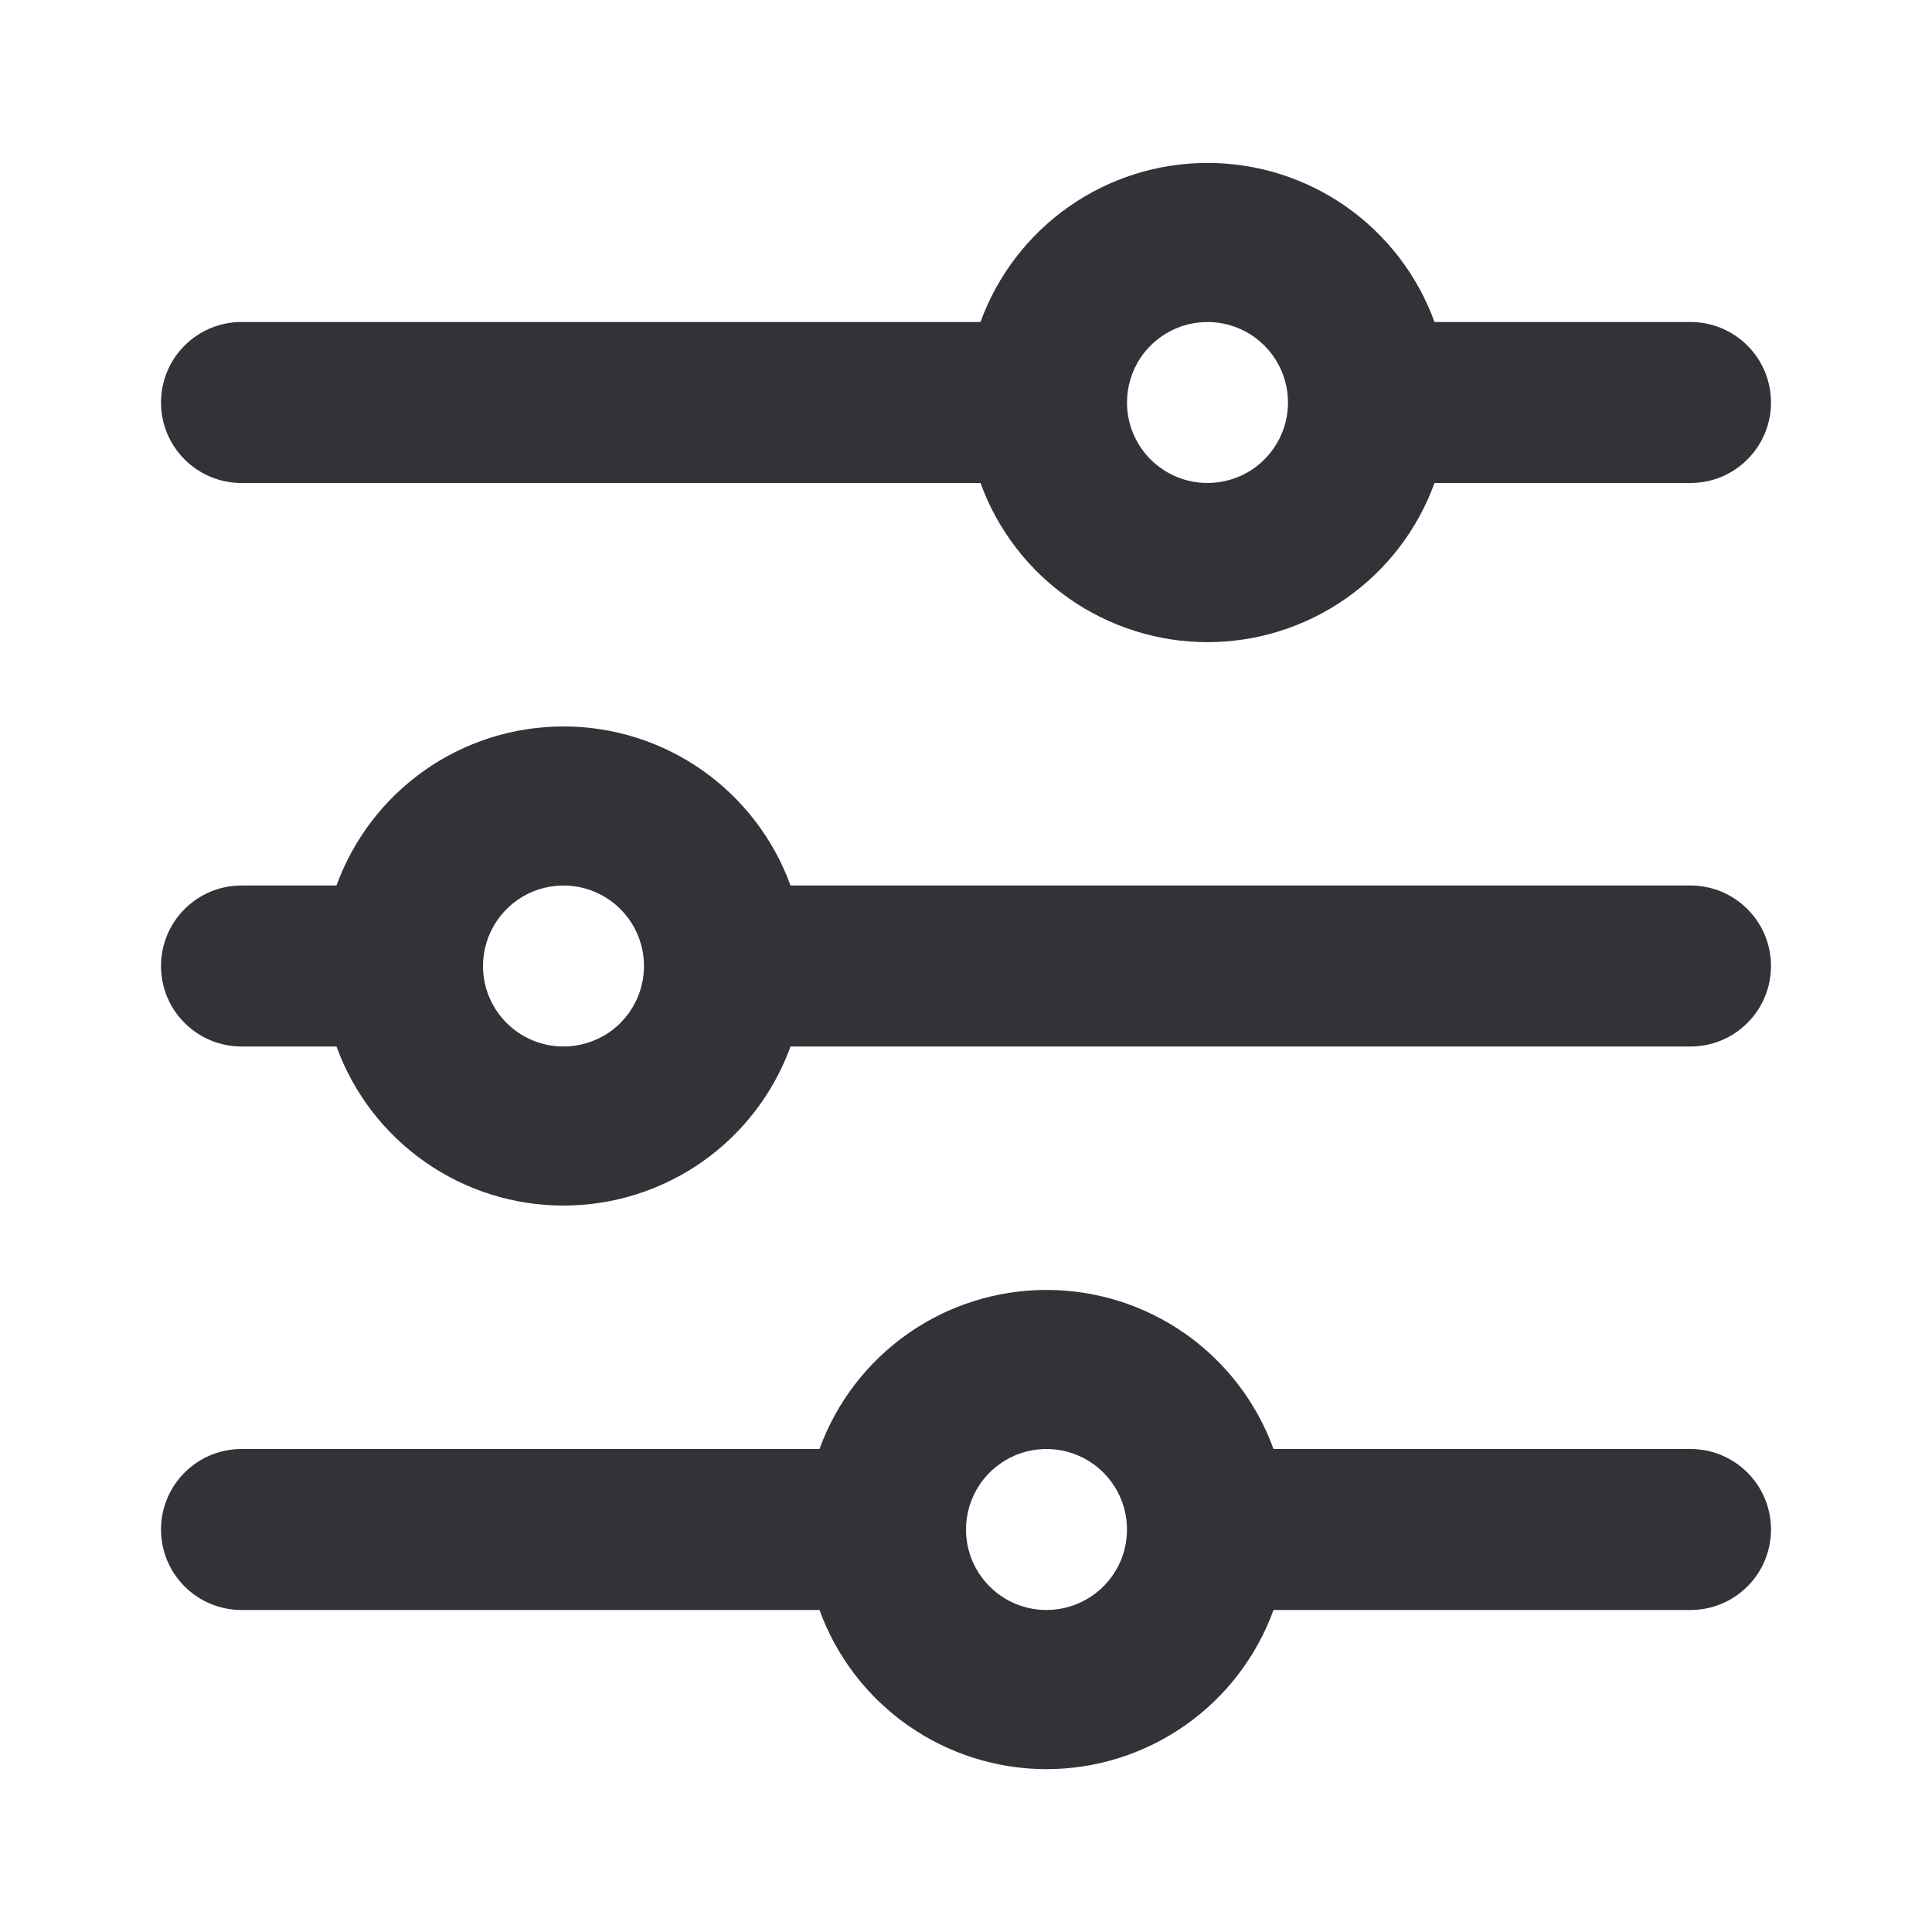
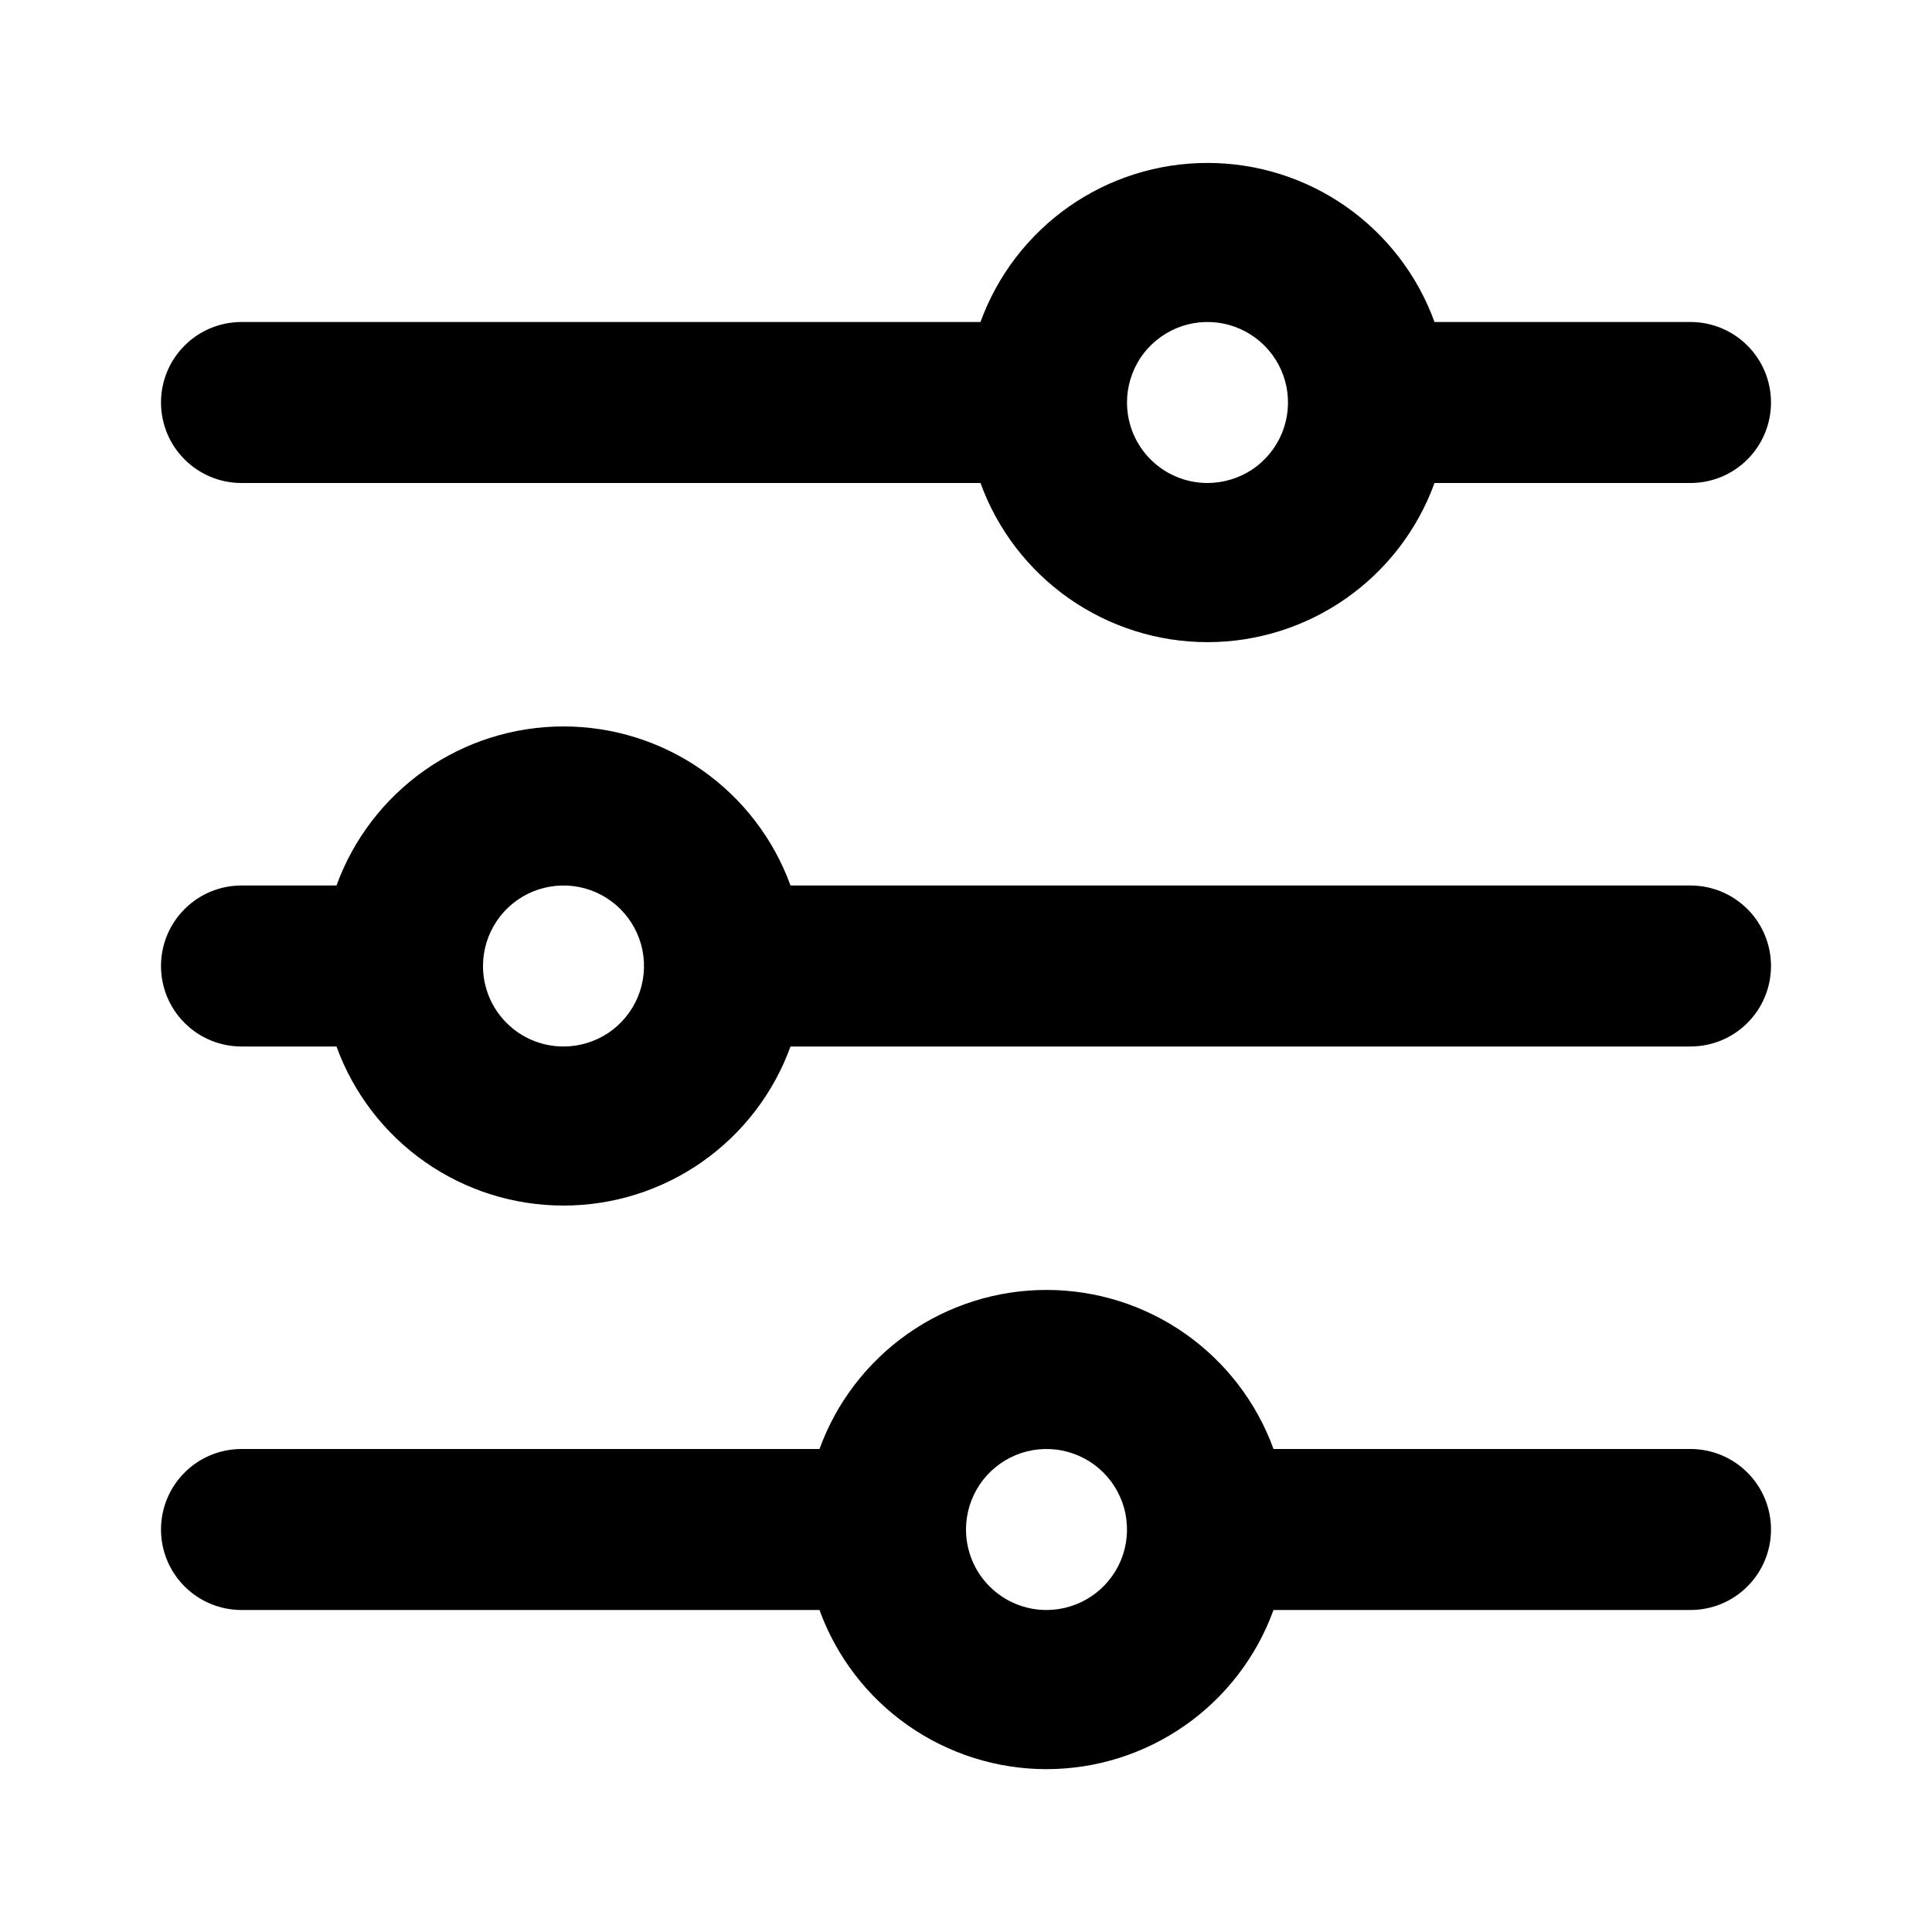
- <svg xmlns="http://www.w3.org/2000/svg" width="24" height="24" viewBox="0 0 24 24" fill="none">
-   <path d="M15.82 20L21 20C21.265 20 21.52 19.895 21.707 19.707C21.895 19.52 22 19.265 22 19C22 18.735 21.895 18.48 21.707 18.293C21.52 18.105 21.265 18 21 18L15.82 18C15.61 17.421 15.226 16.921 14.722 16.567C14.217 16.213 13.616 16.024 13 16.024C12.384 16.024 11.783 16.213 11.278 16.567C10.774 16.921 10.39 17.421 10.18 18L3 18C2.735 18 2.48 18.105 2.293 18.293C2.105 18.48 2 18.735 2 19C2 19.265 2.105 19.52 2.293 19.707C2.48 19.895 2.735 20 3 20L10.18 20C10.39 20.579 10.774 21.08 11.278 21.433C11.783 21.787 12.384 21.977 13 21.977C13.616 21.977 14.217 21.787 14.722 21.433C15.226 21.08 15.61 20.579 15.82 20ZM12 19C12 18.802 12.059 18.609 12.168 18.445C12.278 18.28 12.435 18.152 12.617 18.076C12.8 18 13.001 17.981 13.195 18.019C13.389 18.058 13.567 18.153 13.707 18.293C13.847 18.433 13.942 18.611 13.981 18.805C14.019 18.999 14 19.2 13.924 19.383C13.848 19.565 13.72 19.722 13.556 19.831C13.391 19.941 13.198 20 13 20C12.735 20 12.48 19.895 12.293 19.707C12.105 19.52 12 19.265 12 19ZM9.82 13L21 13C21.265 13 21.52 12.895 21.707 12.707C21.895 12.52 22 12.265 22 12C22 11.735 21.895 11.48 21.707 11.293C21.52 11.105 21.265 11 21 11L9.82 11C9.61 10.421 9.226 9.921 8.722 9.567C8.217 9.213 7.616 9.024 7 9.024C6.384 9.024 5.783 9.213 5.278 9.567C4.774 9.921 4.39 10.421 4.18 11L3 11C2.735 11 2.48 11.105 2.293 11.293C2.105 11.48 2 11.735 2 12C2 12.265 2.105 12.52 2.293 12.707C2.48 12.895 2.735 13 3 13L4.18 13C4.39 13.579 4.774 14.08 5.278 14.433C5.783 14.787 6.384 14.976 7 14.976C7.616 14.976 8.217 14.787 8.722 14.433C9.226 14.08 9.61 13.579 9.82 13ZM6 12C6 11.802 6.059 11.609 6.169 11.444C6.278 11.28 6.435 11.152 6.617 11.076C6.8 11.001 7.001 10.981 7.195 11.019C7.389 11.058 7.567 11.153 7.707 11.293C7.847 11.433 7.942 11.611 7.981 11.805C8.019 11.999 8 12.2 7.924 12.383C7.848 12.565 7.72 12.722 7.556 12.832C7.391 12.941 7.198 13 7 13C6.735 13 6.48 12.895 6.293 12.707C6.105 12.52 6 12.265 6 12ZM17.82 6L21 6C21.265 6 21.52 5.895 21.707 5.707C21.895 5.52 22 5.265 22 5C22 4.735 21.895 4.48 21.707 4.293C21.52 4.105 21.265 4 21 4L17.82 4C17.61 3.421 17.226 2.921 16.722 2.567C16.217 2.213 15.616 2.024 15 2.024C14.384 2.024 13.783 2.213 13.278 2.567C12.774 2.921 12.39 3.421 12.18 4L3 4C2.735 4 2.48 4.105 2.293 4.293C2.105 4.48 2 4.735 2 5C2 5.265 2.105 5.52 2.293 5.707C2.48 5.895 2.735 6 3 6L12.18 6C12.39 6.579 12.774 7.08 13.278 7.433C13.783 7.787 14.384 7.977 15 7.977C15.616 7.977 16.217 7.787 16.722 7.433C17.226 7.08 17.61 6.579 17.82 6ZM14 5C14 4.802 14.059 4.609 14.168 4.444C14.278 4.28 14.435 4.152 14.617 4.076C14.8 4 15.001 3.981 15.195 4.019C15.389 4.058 15.567 4.153 15.707 4.293C15.847 4.433 15.942 4.611 15.981 4.805C16.019 4.999 16 5.2 15.924 5.383C15.848 5.565 15.72 5.722 15.556 5.832C15.391 5.941 15.198 6 15 6C14.735 6 14.48 5.895 14.293 5.707C14.105 5.52 14 5.265 14 5Z" fill="#323338" />
+ <svg xmlns="http://www.w3.org/2000/svg" width="24" height="24" viewBox="0 0 24 24">
+   <path d="M15.82 20L21 20C21.265 20 21.52 19.895 21.707 19.707C21.895 19.52 22 19.265 22 19C22 18.735 21.895 18.48 21.707 18.293C21.52 18.105 21.265 18 21 18L15.82 18C15.61 17.421 15.226 16.921 14.722 16.567C14.217 16.213 13.616 16.024 13 16.024C12.384 16.024 11.783 16.213 11.278 16.567C10.774 16.921 10.39 17.421 10.18 18L3 18C2.735 18 2.48 18.105 2.293 18.293C2.105 18.48 2 18.735 2 19C2 19.265 2.105 19.52 2.293 19.707C2.48 19.895 2.735 20 3 20L10.18 20C10.39 20.579 10.774 21.08 11.278 21.433C11.783 21.787 12.384 21.977 13 21.977C13.616 21.977 14.217 21.787 14.722 21.433C15.226 21.08 15.61 20.579 15.82 20ZM12 19C12 18.802 12.059 18.609 12.168 18.445C12.278 18.28 12.435 18.152 12.617 18.076C12.8 18 13.001 17.981 13.195 18.019C13.389 18.058 13.567 18.153 13.707 18.293C13.847 18.433 13.942 18.611 13.981 18.805C14.019 18.999 14 19.2 13.924 19.383C13.848 19.565 13.72 19.722 13.556 19.831C13.391 19.941 13.198 20 13 20C12.735 20 12.48 19.895 12.293 19.707C12.105 19.52 12 19.265 12 19ZM9.82 13L21 13C21.265 13 21.52 12.895 21.707 12.707C21.895 12.52 22 12.265 22 12C22 11.735 21.895 11.48 21.707 11.293C21.52 11.105 21.265 11 21 11L9.82 11C9.61 10.421 9.226 9.921 8.722 9.567C8.217 9.213 7.616 9.024 7 9.024C6.384 9.024 5.783 9.213 5.278 9.567C4.774 9.921 4.39 10.421 4.18 11L3 11C2.735 11 2.48 11.105 2.293 11.293C2.105 11.48 2 11.735 2 12C2 12.265 2.105 12.52 2.293 12.707C2.48 12.895 2.735 13 3 13L4.18 13C4.39 13.579 4.774 14.08 5.278 14.433C5.783 14.787 6.384 14.976 7 14.976C7.616 14.976 8.217 14.787 8.722 14.433C9.226 14.08 9.61 13.579 9.82 13ZM6 12C6 11.802 6.059 11.609 6.169 11.444C6.278 11.28 6.435 11.152 6.617 11.076C6.8 11.001 7.001 10.981 7.195 11.019C7.389 11.058 7.567 11.153 7.707 11.293C7.847 11.433 7.942 11.611 7.981 11.805C8.019 11.999 8 12.2 7.924 12.383C7.848 12.565 7.72 12.722 7.556 12.832C7.391 12.941 7.198 13 7 13C6.735 13 6.48 12.895 6.293 12.707C6.105 12.52 6 12.265 6 12ZM17.82 6L21 6C21.265 6 21.52 5.895 21.707 5.707C21.895 5.52 22 5.265 22 5C22 4.735 21.895 4.48 21.707 4.293C21.52 4.105 21.265 4 21 4L17.82 4C17.61 3.421 17.226 2.921 16.722 2.567C16.217 2.213 15.616 2.024 15 2.024C14.384 2.024 13.783 2.213 13.278 2.567C12.774 2.921 12.39 3.421 12.18 4L3 4C2.735 4 2.48 4.105 2.293 4.293C2.105 4.48 2 4.735 2 5C2 5.265 2.105 5.52 2.293 5.707C2.48 5.895 2.735 6 3 6L12.18 6C12.39 6.579 12.774 7.08 13.278 7.433C13.783 7.787 14.384 7.977 15 7.977C15.616 7.977 16.217 7.787 16.722 7.433C17.226 7.08 17.61 6.579 17.82 6ZM14 5C14 4.802 14.059 4.609 14.168 4.444C14.278 4.28 14.435 4.152 14.617 4.076C14.8 4 15.001 3.981 15.195 4.019C15.389 4.058 15.567 4.153 15.707 4.293C15.847 4.433 15.942 4.611 15.981 4.805C16.019 4.999 16 5.2 15.924 5.383C15.848 5.565 15.72 5.722 15.556 5.832C15.391 5.941 15.198 6 15 6C14.735 6 14.48 5.895 14.293 5.707C14.105 5.52 14 5.265 14 5Z" />
</svg>
